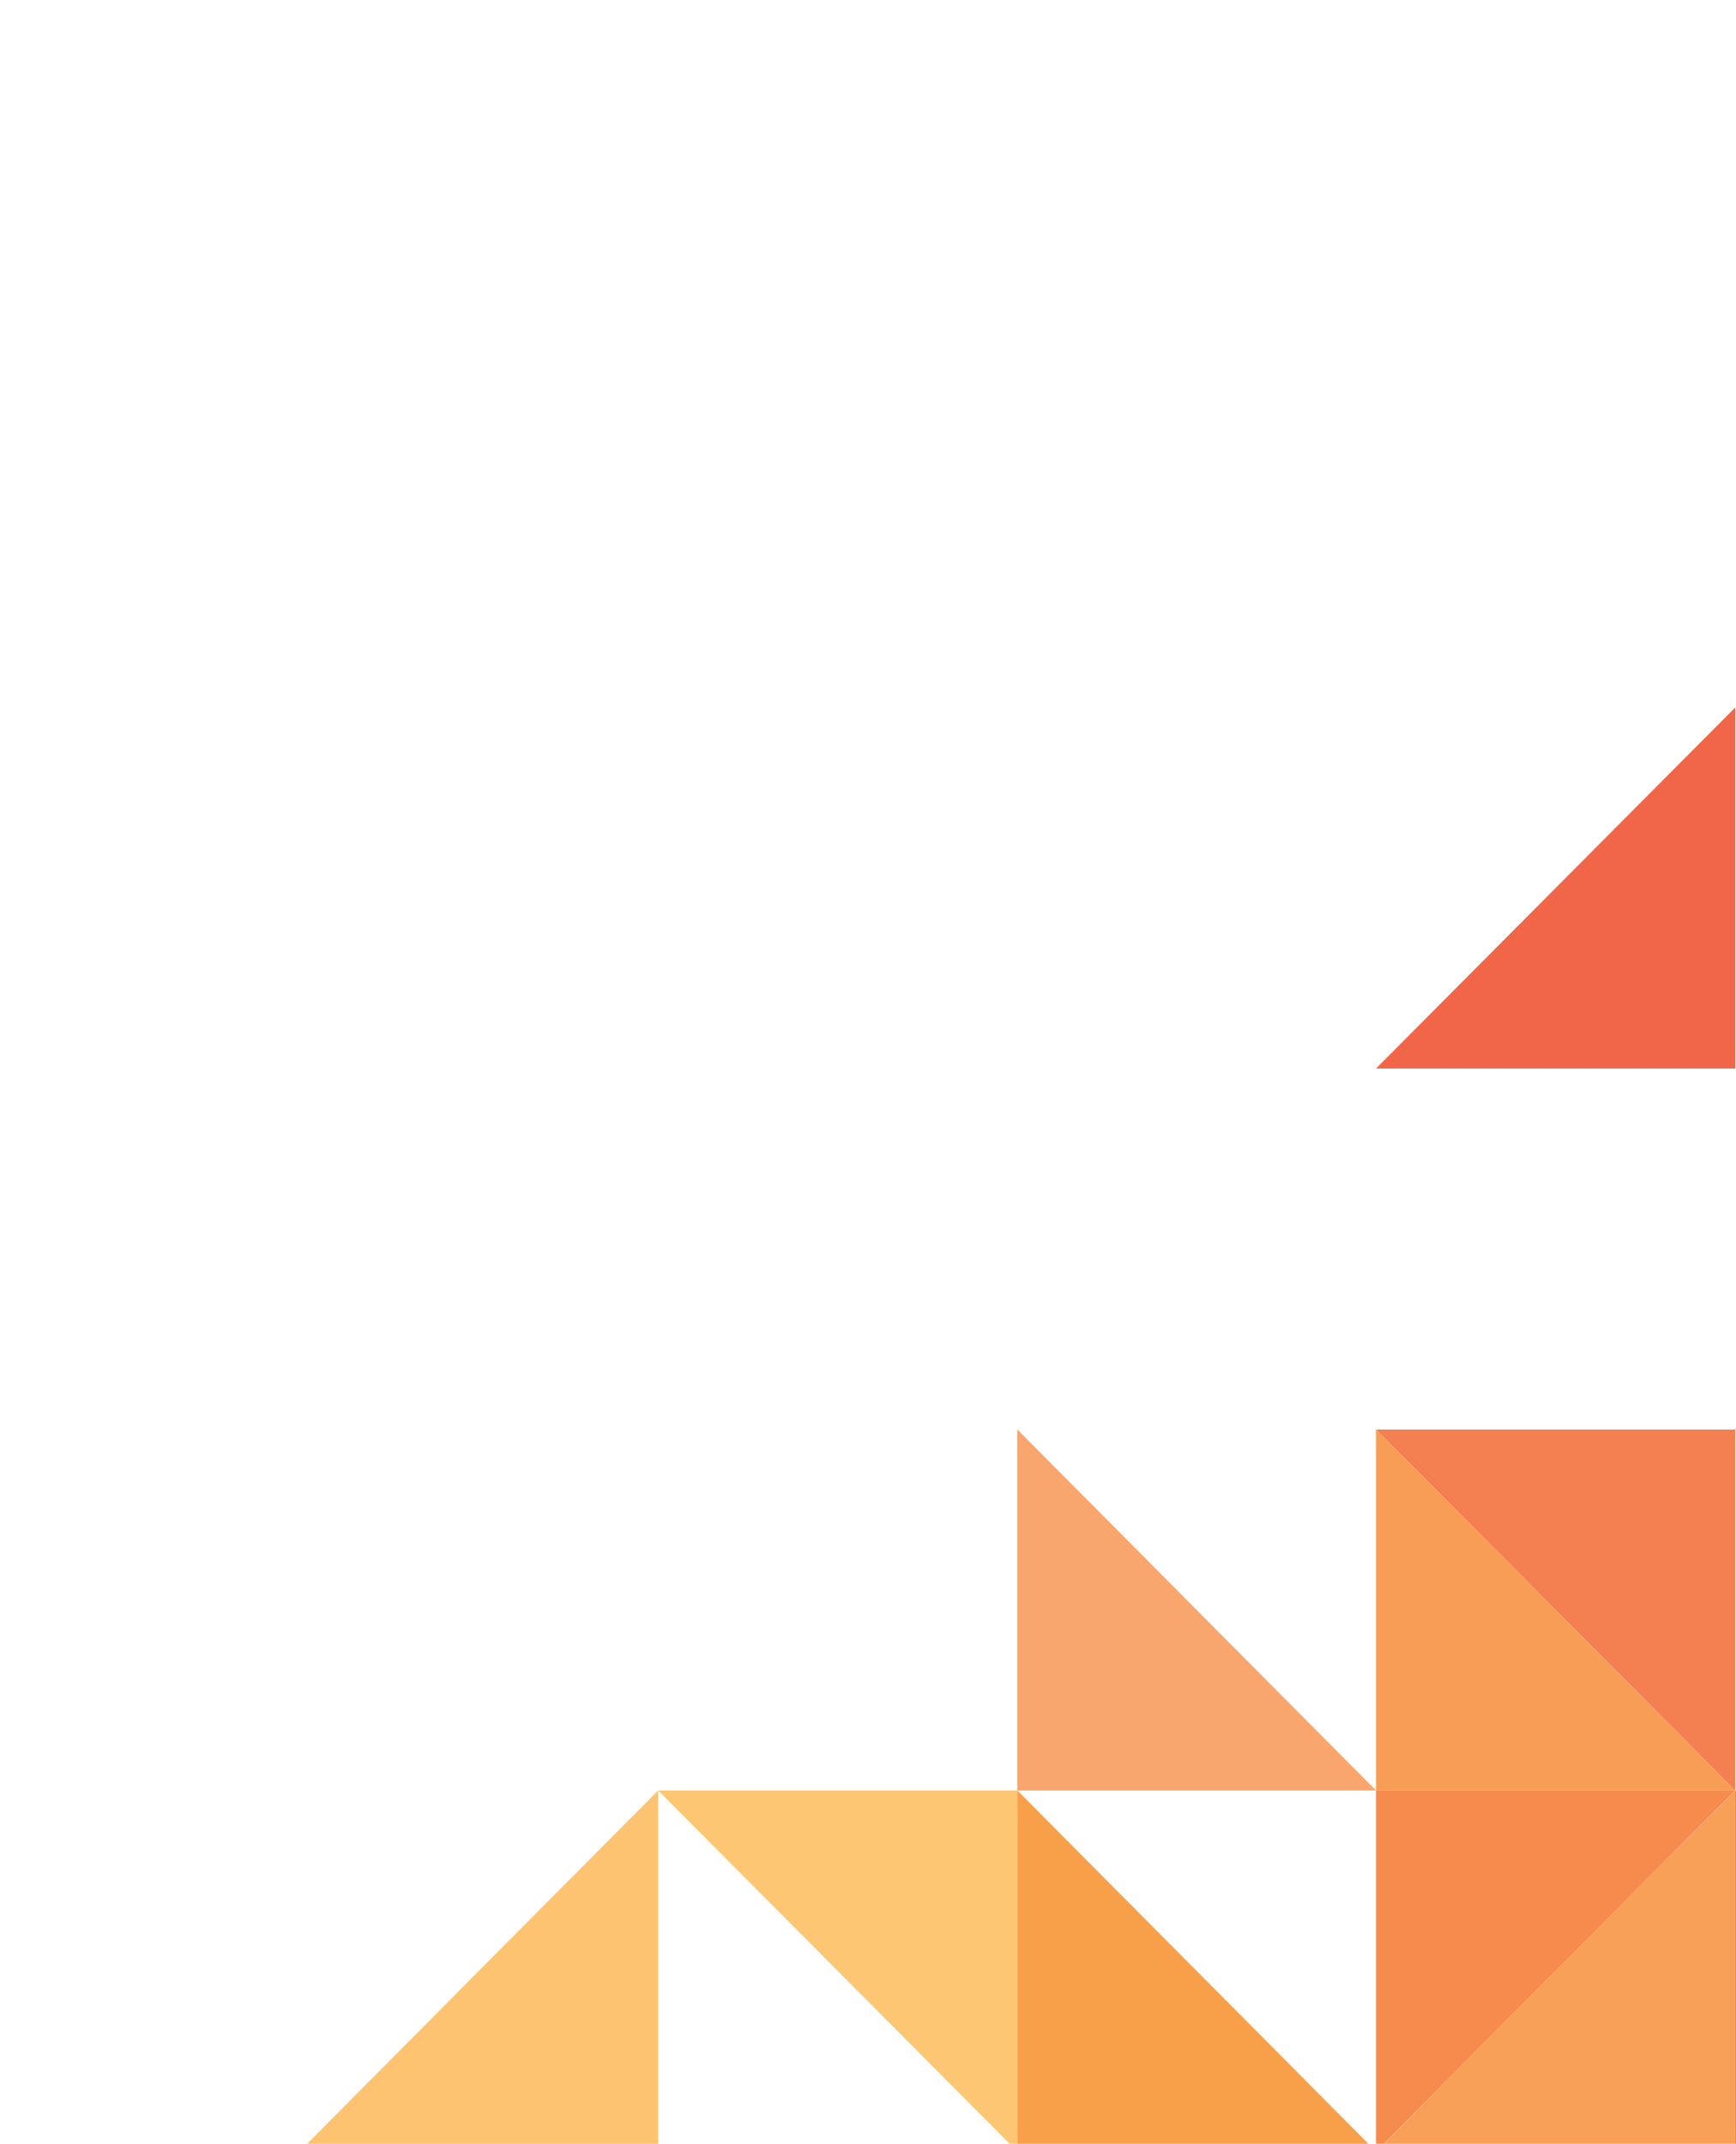
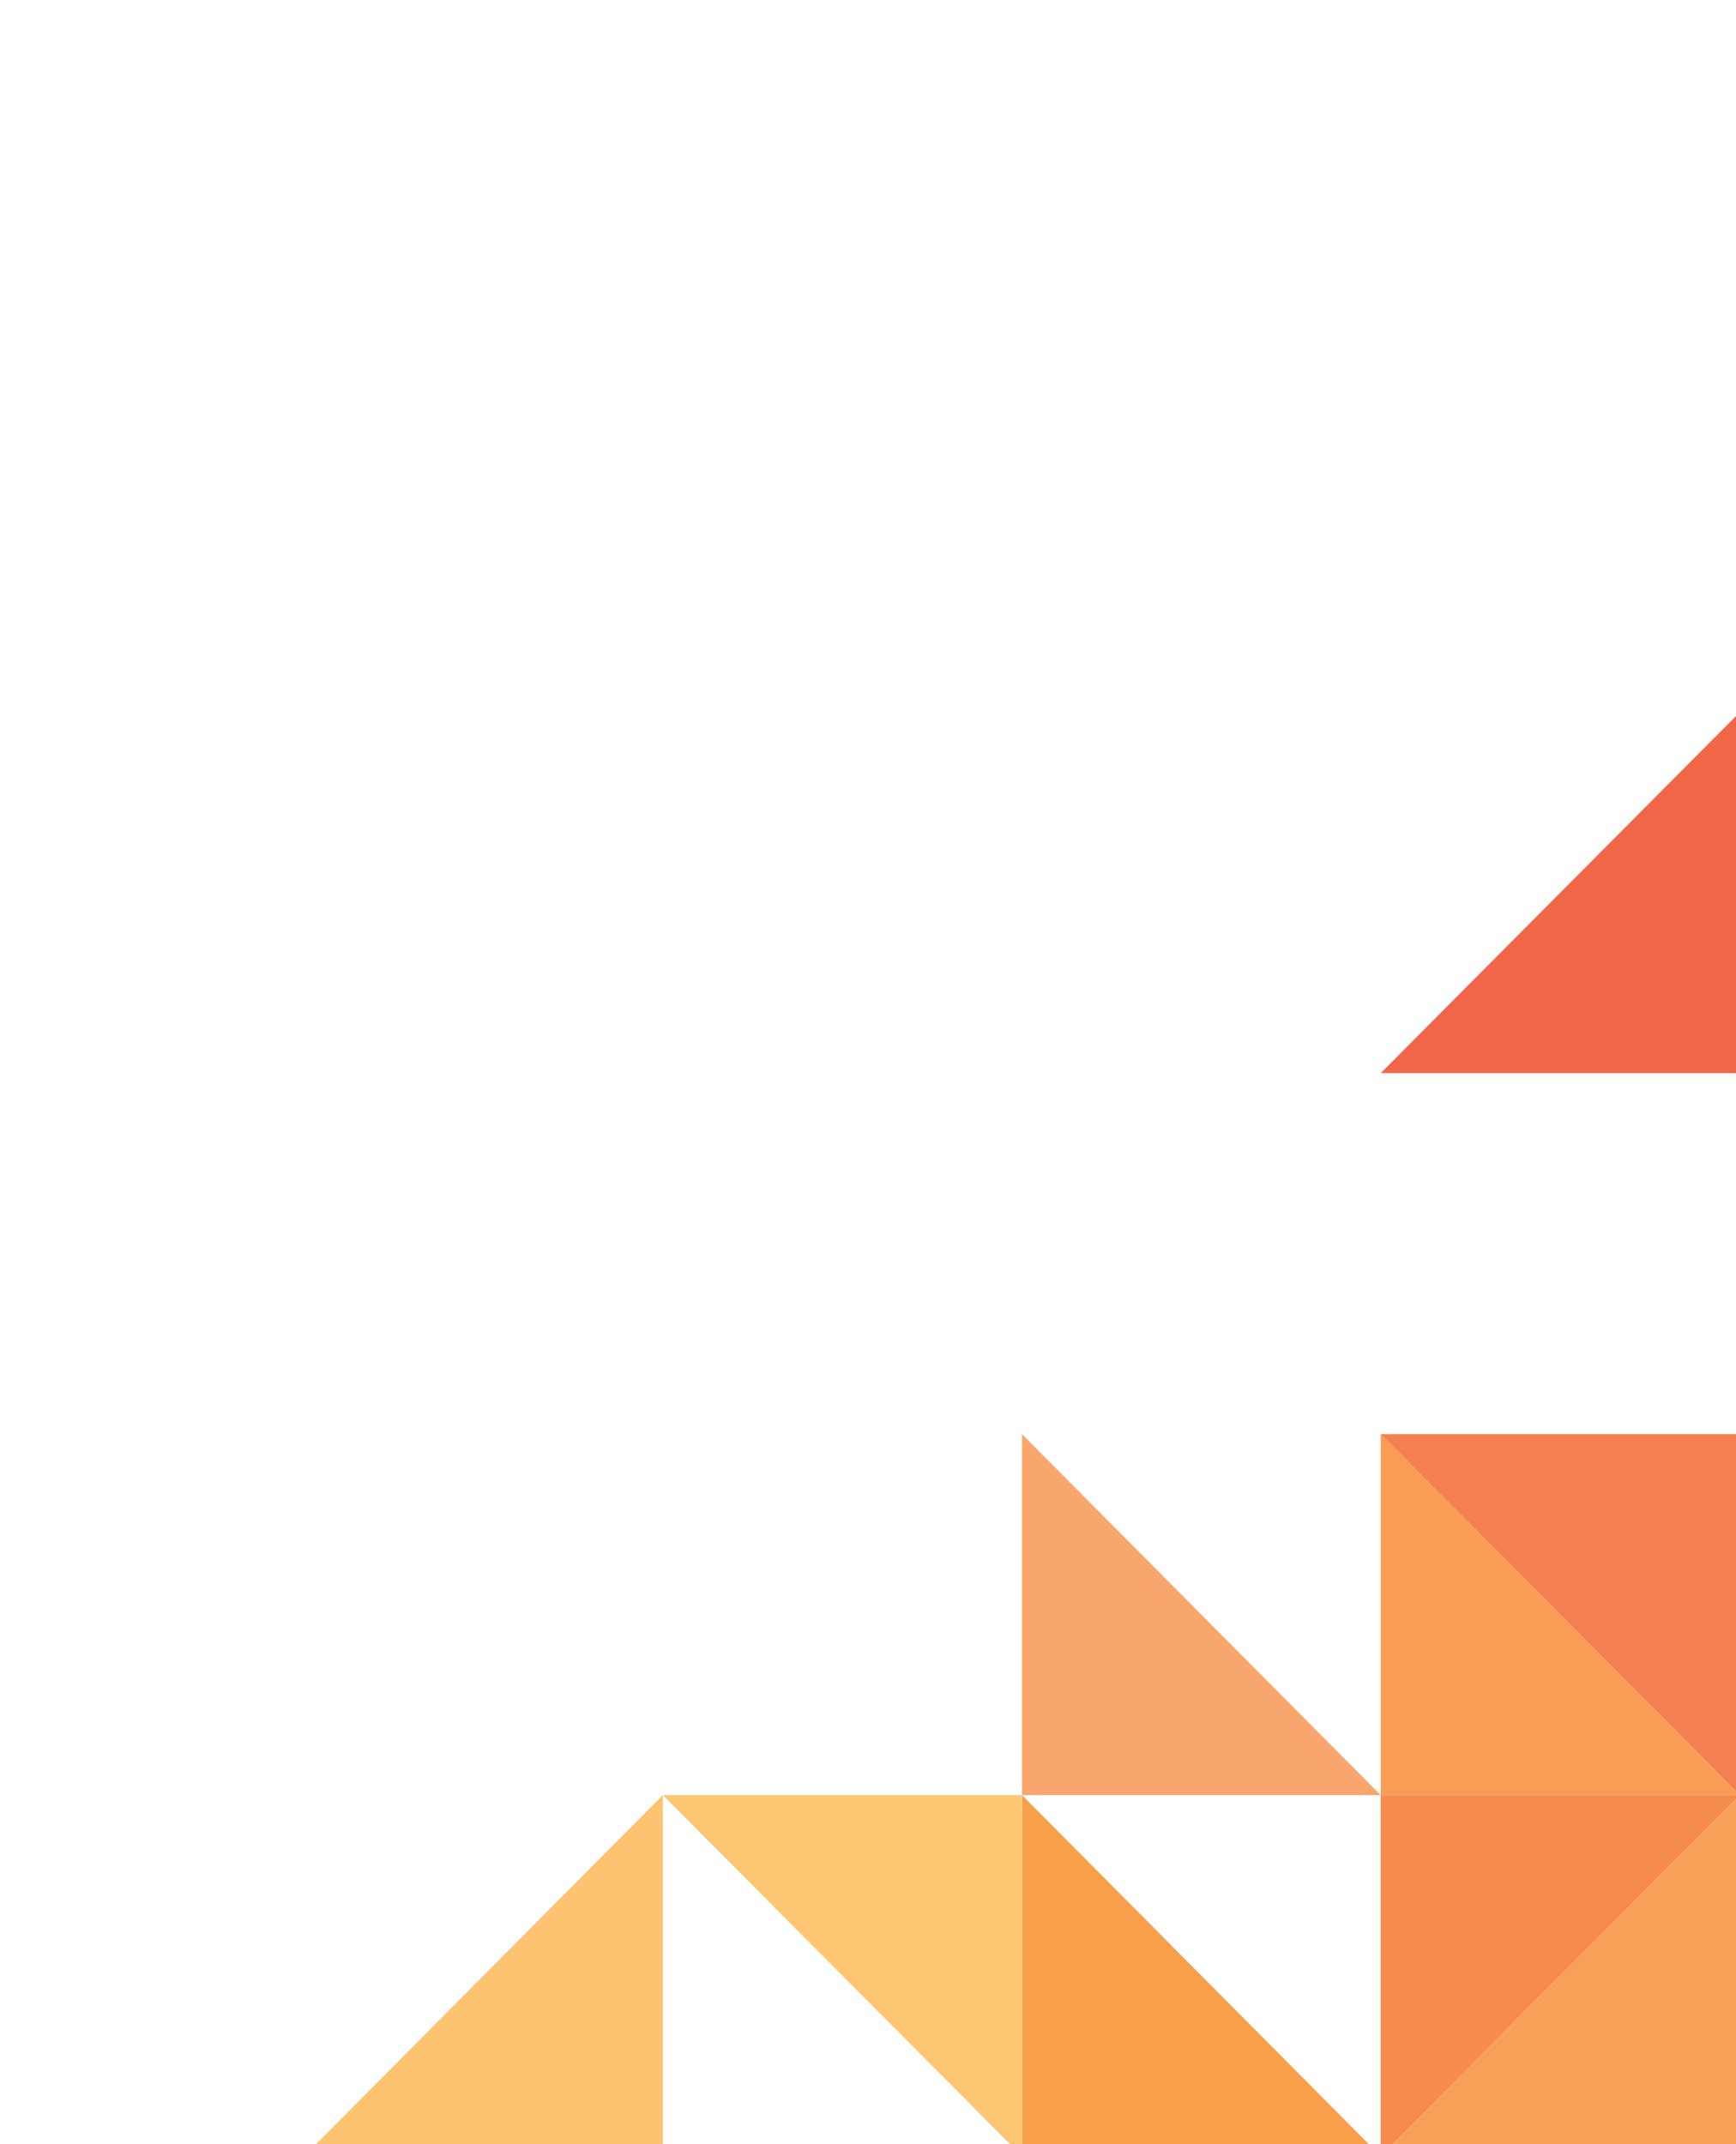
<svg xmlns="http://www.w3.org/2000/svg" xmlns:xlink="http://www.w3.org/1999/xlink" version="1.1" id="Layer_1" x="0px" y="0px" viewBox="0 0 372 459.7" style="enable-background:new 0 0 372 459.7;" xml:space="preserve">
  <style type="text/css">
	.st0{clip-path:url(#SVGID_2_);}
	.st1{fill:#F89F49;}
	.st2{fill:#F8A057;}
	.st3{fill:#F79D56;}
	.st4{fill:#F27124;}
	.st5{fill:#FBBA6E;}
	.st6{fill:#F8A358;}
	.st7{fill:#F58A4B;}
	.st8{fill:#F58B4D;}
	.st9{fill:#F48051;}
	.st10{fill:#FFD687;}
	.st11{fill:#FFD07A;}
	.st12{fill:#F9A83B;}
	.st13{fill:#F79C49;}
	.st14{fill:#F69350;}
	.st15{fill:#F4814B;}
- 	.st16{fill:#F3783C;}
+ 	.st16{fill:none;}
	.st17{fill:#F37944;}
- 	.st18{fill:#F26F2E;}
- 	.st19{fill:#FDC669;}
- 	.st20{fill:#F58637;}
- 	.st21{fill:#F58A31;}
- 	.st22{fill:#F48223;}
- 	.st23{fill:#F9AB5A;}
- 	.st24{fill:#FCC063;}
- 	.st25{fill:#FCC26D;}
- 	.st26{fill:#F3783B;}
- 	.st27{fill:#EF6E22;}
- 	.st28{fill:#FFCE74;}
- 	.st29{fill:#FDC976;}
- 	.st30{fill:#F58534;}
- 	.st31{fill:#F68D35;}
- 	.st32{fill:#F26F38;}
- 	.st33{fill:#F16649;}
- 	.st34{fill:#FDC672;}
- 	.st35{fill:#F8A66D;}
- 	.st36{fill:#F05C57;}
- 	.st37{fill:#FDC371;}
+ 	.st18{fill:#FDC669;}
+ 	.st19{fill:#F58A31;}
+ 	.st20{fill:#F48223;}
+ 	.st21{fill:#F9AB5A;}
+ 	.st22{fill:#FCC063;}
+ 	.st23{fill:#FCC26D;}
+ 	.st24{fill:#EF6E22;}
+ 	.st25{fill:#FFCE74;}
+ 	.st26{fill:#FDC976;}
+ 	.st27{fill:#F58534;}
+ 	.st28{fill:#F68D35;}
+ 	.st29{fill:#F3783C;}
+ 	.st30{fill:#F16649;}
+ 	.st31{fill:#FDC672;}
+ 	.st32{fill:#F8A66D;}
+ 	.st33{fill:#F05C57;}
+ 	.st34{fill:#FDC371;}
</style>
  <g>
-     <defs>
-       <rect id="SVGID_1_" x="11.7" y="-4.9" transform="matrix(-1 -1.224647e-16 1.224647e-16 -1 384.668 454.7569)" width="361.3" height="464.6" />
-     </defs>
-     <clipPath id="SVGID_2_">
-       <use xlink:href="#SVGID_1_" style="overflow:visible;" />
-     </clipPath>
-     <g class="st0">
-       <polygon id="XMLID_1834_" class="st1" points="218.1,383.9 218.1,461.3 295,461.3   " />
-       <g>
-         <polygon id="XMLID_1833_" class="st2" points="295,461.3 372,461.3 372,383.9    " />
-         <polygon id="XMLID_1832_" class="st3" points="295,306.5 295,383.9 372,383.9    " />
-         <path id="XMLID_1831_" class="st4" d="M448.9,461.3" />
-         <polygon id="XMLID_1830_" class="st5" points="218.1,461.3 218.1,538.7 295,461.3    " />
-         <polygon id="XMLID_1829_" class="st6" points="218.1,538.7 295,616.1 295,538.7    " />
-         <polygon id="XMLID_1828_" class="st6" points="295,538.7 372,538.7 295,461.3    " />
-         <polygon id="XMLID_1827_" class="st7" points="372,461.3 372,538.7 448.9,461.3    " />
-         <polygon id="XMLID_1826_" class="st8" points="295,383.9 295,461.3 372,383.9    " />
-         <polygon id="XMLID_1825_" class="st9" points="372,461.3 448.9,461.3 372,383.9    " />
-         <polygon id="XMLID_1824_" class="st10" points="-12.8,538.7 -12.8,616.1 64.2,538.7    " />
-         <polygon id="XMLID_1823_" class="st11" points="218.1,461.3 141.1,461.3 218.1,538.7    " />
-         <polygon id="XMLID_1822_" class="st12" points="218.1,538.7 295,538.7 295,461.3    " />
-         <polygon id="XMLID_1821_" class="st13" points="295,538.7 295,616.1 372,538.7    " />
-         <polygon id="XMLID_1820_" class="st14" points="295,461.3 372,538.7 372,461.3    " />
-         <path id="XMLID_1819_" class="st15" d="M448.9,461.3" />
-         <polygon id="XMLID_1818_" class="st9" points="372,306.5 295,306.5 372,383.9    " />
-         <polygon id="XMLID_1817_" class="st7" points="372,383.9 448.9,461.3 448.9,383.9    " />
-         <line id="XMLID_1816_" class="st16" x1="448.9" y1="383.9" x2="448.9" y2="461.3" />
-         <path id="XMLID_1815_" class="st17" d="M448.9,306.5" />
-         <line id="XMLID_1814_" class="st18" x1="448.9" y1="306.5" x2="448.9" y2="383.9" />
-         <polygon id="XMLID_1813_" class="st19" points="141.1,538.7 141.1,616.1 218.1,538.7    " />
-         <line id="XMLID_1812_" class="st20" x1="448.9" y1="538.7" x2="448.9" y2="616.1" />
-         <polygon id="XMLID_1811_" class="st10" points="141.1,538.7 64.2,538.7 141.1,616.1    " />
-         <polygon id="XMLID_1810_" class="st21" points="295,616.1 372,616.1 372,538.7    " />
-         <polygon id="XMLID_1809_" class="st22" points="372,538.7 448.9,616.1 448.9,538.7    " />
-         <polygon id="XMLID_1808_" class="st23" points="218.1,616.1 295,616.1 218.1,538.7    " />
-         <polygon id="XMLID_1807_" class="st24" points="141.1,616.1 218.1,616.1 218.1,538.7    " />
-         <polygon id="XMLID_1806_" class="st25" points="141.1,461.3 141.1,538.7 218.1,538.7    " />
-         <line id="XMLID_1805_" class="st26" x1="448.9" y1="461.3" x2="448.9" y2="538.7" />
-         <path id="XMLID_1804_" class="st27" d="M448.9,616.1" />
-         <polygon id="XMLID_1803_" class="st28" points="64.2,538.7 64.2,616.1 141.1,616.1    " />
-         <polygon id="XMLID_1802_" class="st29" points="141.1,461.3 64.2,538.7 141.1,538.7    " />
-         <polygon id="XMLID_1801_" class="st30" points="372,616.1 448.9,616.1 372,538.7    " />
-         <polygon id="XMLID_1800_" class="st31" points="372,538.7 448.9,538.7 448.9,461.3    " />
-         <g id="XMLID_1791_">
-           <line id="XMLID_1799_" class="st32" x1="448.9" y1="229.1" x2="448.9" y2="306.5" />
-           <polygon id="XMLID_1798_" class="st16" points="448.9,306.5 372,306.5 448.9,383.9     " />
-           <polygon id="XMLID_1797_" class="st33" points="372,151.7 295,229.1 372,229.1     " />
-           <polygon id="XMLID_1796_" class="st34" points="218.1,461.3 218.1,383.9 141.1,383.9     " />
-           <polygon id="XMLID_1795_" class="st35" points="218.1,383.9 295,383.9 218.1,306.5     " />
-           <path id="XMLID_1794_" class="st36" d="M448.9,74.3" />
-           <polygon id="XMLID_1793_" class="st3" points="448.9,229.1 372,306.5 448.9,306.5     " />
-           <polygon id="XMLID_1792_" class="st37" points="141.1,383.9 64.2,461.3 141.1,461.3     " />
+     <g>
+       <defs>
+         <rect id="SVGID_1_" x="12.7" y="-3.9" width="361.3" height="464.6" />
+       </defs>
+       <clipPath id="SVGID_2_">
+         <use xlink:href="#SVGID_1_" style="overflow:visible;" />
+       </clipPath>
+       <g class="st0">
+         <polygon id="XMLID_1834_" class="st1" points="219.1,384.9 219.1,462.3 296,462.3    " />
+         <g>
+           <polygon id="XMLID_1833_" class="st2" points="296,462.3 373,462.3 373,384.9     " />
+           <polygon id="XMLID_1832_" class="st3" points="296,307.5 296,384.9 373,384.9     " />
+           <path id="XMLID_1831_" class="st4" d="M449.9,462.3" />
+           <polygon id="XMLID_1830_" class="st5" points="219.1,462.3 219.1,539.7 296,462.3     " />
+           <polygon id="XMLID_1829_" class="st6" points="219.1,539.7 296,617.1 296,539.7     " />
+           <polygon id="XMLID_1828_" class="st6" points="296,539.7 373,539.7 296,462.3     " />
+           <polygon id="XMLID_1827_" class="st7" points="373,462.3 373,539.7 449.9,462.3     " />
+           <polygon id="XMLID_1826_" class="st8" points="296,384.9 296,462.3 373,384.9     " />
+           <polygon id="XMLID_1825_" class="st9" points="373,462.3 449.9,462.3 373,384.9     " />
+           <polygon id="XMLID_1824_" class="st10" points="-11.8,539.7 -11.8,617.1 65.2,539.7     " />
+           <polygon id="XMLID_1823_" class="st11" points="219.1,462.3 142.1,462.3 219.1,539.7     " />
+           <polygon id="XMLID_1822_" class="st12" points="219.1,539.7 296,539.7 296,462.3     " />
+           <polygon id="XMLID_1821_" class="st13" points="296,539.7 296,617.1 373,539.7     " />
+           <polygon id="XMLID_1820_" class="st14" points="296,462.3 373,539.7 373,462.3     " />
+           <path id="XMLID_1819_" class="st15" d="M449.9,462.3" />
+           <polygon id="XMLID_1818_" class="st9" points="373,307.5 296,307.5 373,384.9     " />
+           <polygon id="XMLID_1817_" class="st7" points="373,384.9 449.9,462.3 449.9,384.9     " />
+           <line id="XMLID_1816_" class="st16" x1="449.9" y1="384.9" x2="449.9" y2="462.3" />
+           <path id="XMLID_1815_" class="st17" d="M449.9,307.5" />
+           <line id="XMLID_1814_" class="st16" x1="449.9" y1="307.5" x2="449.9" y2="384.9" />
+           <polygon id="XMLID_1813_" class="st18" points="142.1,539.7 142.1,617.1 219.1,539.7     " />
+           <line id="XMLID_1812_" class="st16" x1="449.9" y1="539.7" x2="449.9" y2="617.1" />
+           <polygon id="XMLID_1811_" class="st10" points="142.1,539.7 65.2,539.7 142.1,617.1     " />
+           <polygon id="XMLID_1810_" class="st19" points="296,617.1 373,617.1 373,539.7     " />
+           <polygon id="XMLID_1809_" class="st20" points="373,539.7 449.9,617.1 449.9,539.7     " />
+           <polygon id="XMLID_1808_" class="st21" points="219.1,617.1 296,617.1 219.1,539.7     " />
+           <polygon id="XMLID_1807_" class="st22" points="142.1,617.1 219.1,617.1 219.1,539.7     " />
+           <polygon id="XMLID_1806_" class="st23" points="142.1,462.3 142.1,539.7 219.1,539.7     " />
+           <line id="XMLID_1805_" class="st16" x1="449.9" y1="462.3" x2="449.9" y2="539.7" />
+           <path id="XMLID_1804_" class="st24" d="M449.9,617.1" />
+           <polygon id="XMLID_1803_" class="st25" points="65.2,539.7 65.2,617.1 142.1,617.1     " />
+           <polygon id="XMLID_1802_" class="st26" points="142.1,462.3 65.2,539.7 142.1,539.7     " />
+           <polygon id="XMLID_1801_" class="st27" points="373,617.1 449.9,617.1 373,539.7     " />
+           <polygon id="XMLID_1800_" class="st28" points="373,539.7 449.9,539.7 449.9,462.3     " />
+           <g id="XMLID_1791_">
+             <line id="XMLID_1799_" class="st16" x1="449.9" y1="230.1" x2="449.9" y2="307.5" />
+             <polygon id="XMLID_1798_" class="st29" points="449.9,307.5 373,307.5 449.9,384.9      " />
+             <polygon id="XMLID_1797_" class="st30" points="373,152.7 296,230.1 373,230.1      " />
+             <polygon id="XMLID_1796_" class="st31" points="219.1,462.3 219.1,384.9 142.1,384.9      " />
+             <polygon id="XMLID_1795_" class="st32" points="219.1,384.9 296,384.9 219.1,307.5      " />
+             <path id="XMLID_1794_" class="st33" d="M449.9,75.3" />
+             <polygon id="XMLID_1793_" class="st3" points="449.9,230.1 373,307.5 449.9,307.5      " />
+             <polygon id="XMLID_1792_" class="st34" points="142.1,384.9 65.2,462.3 142.1,462.3      " />
+           </g>
        </g>
      </g>
    </g>
  </g>
-   <g>
- </g>
-   <g>
- </g>
-   <g>
- </g>
-   <g>
- </g>
-   <g>
- </g>
-   <g>
- </g>
</svg>
